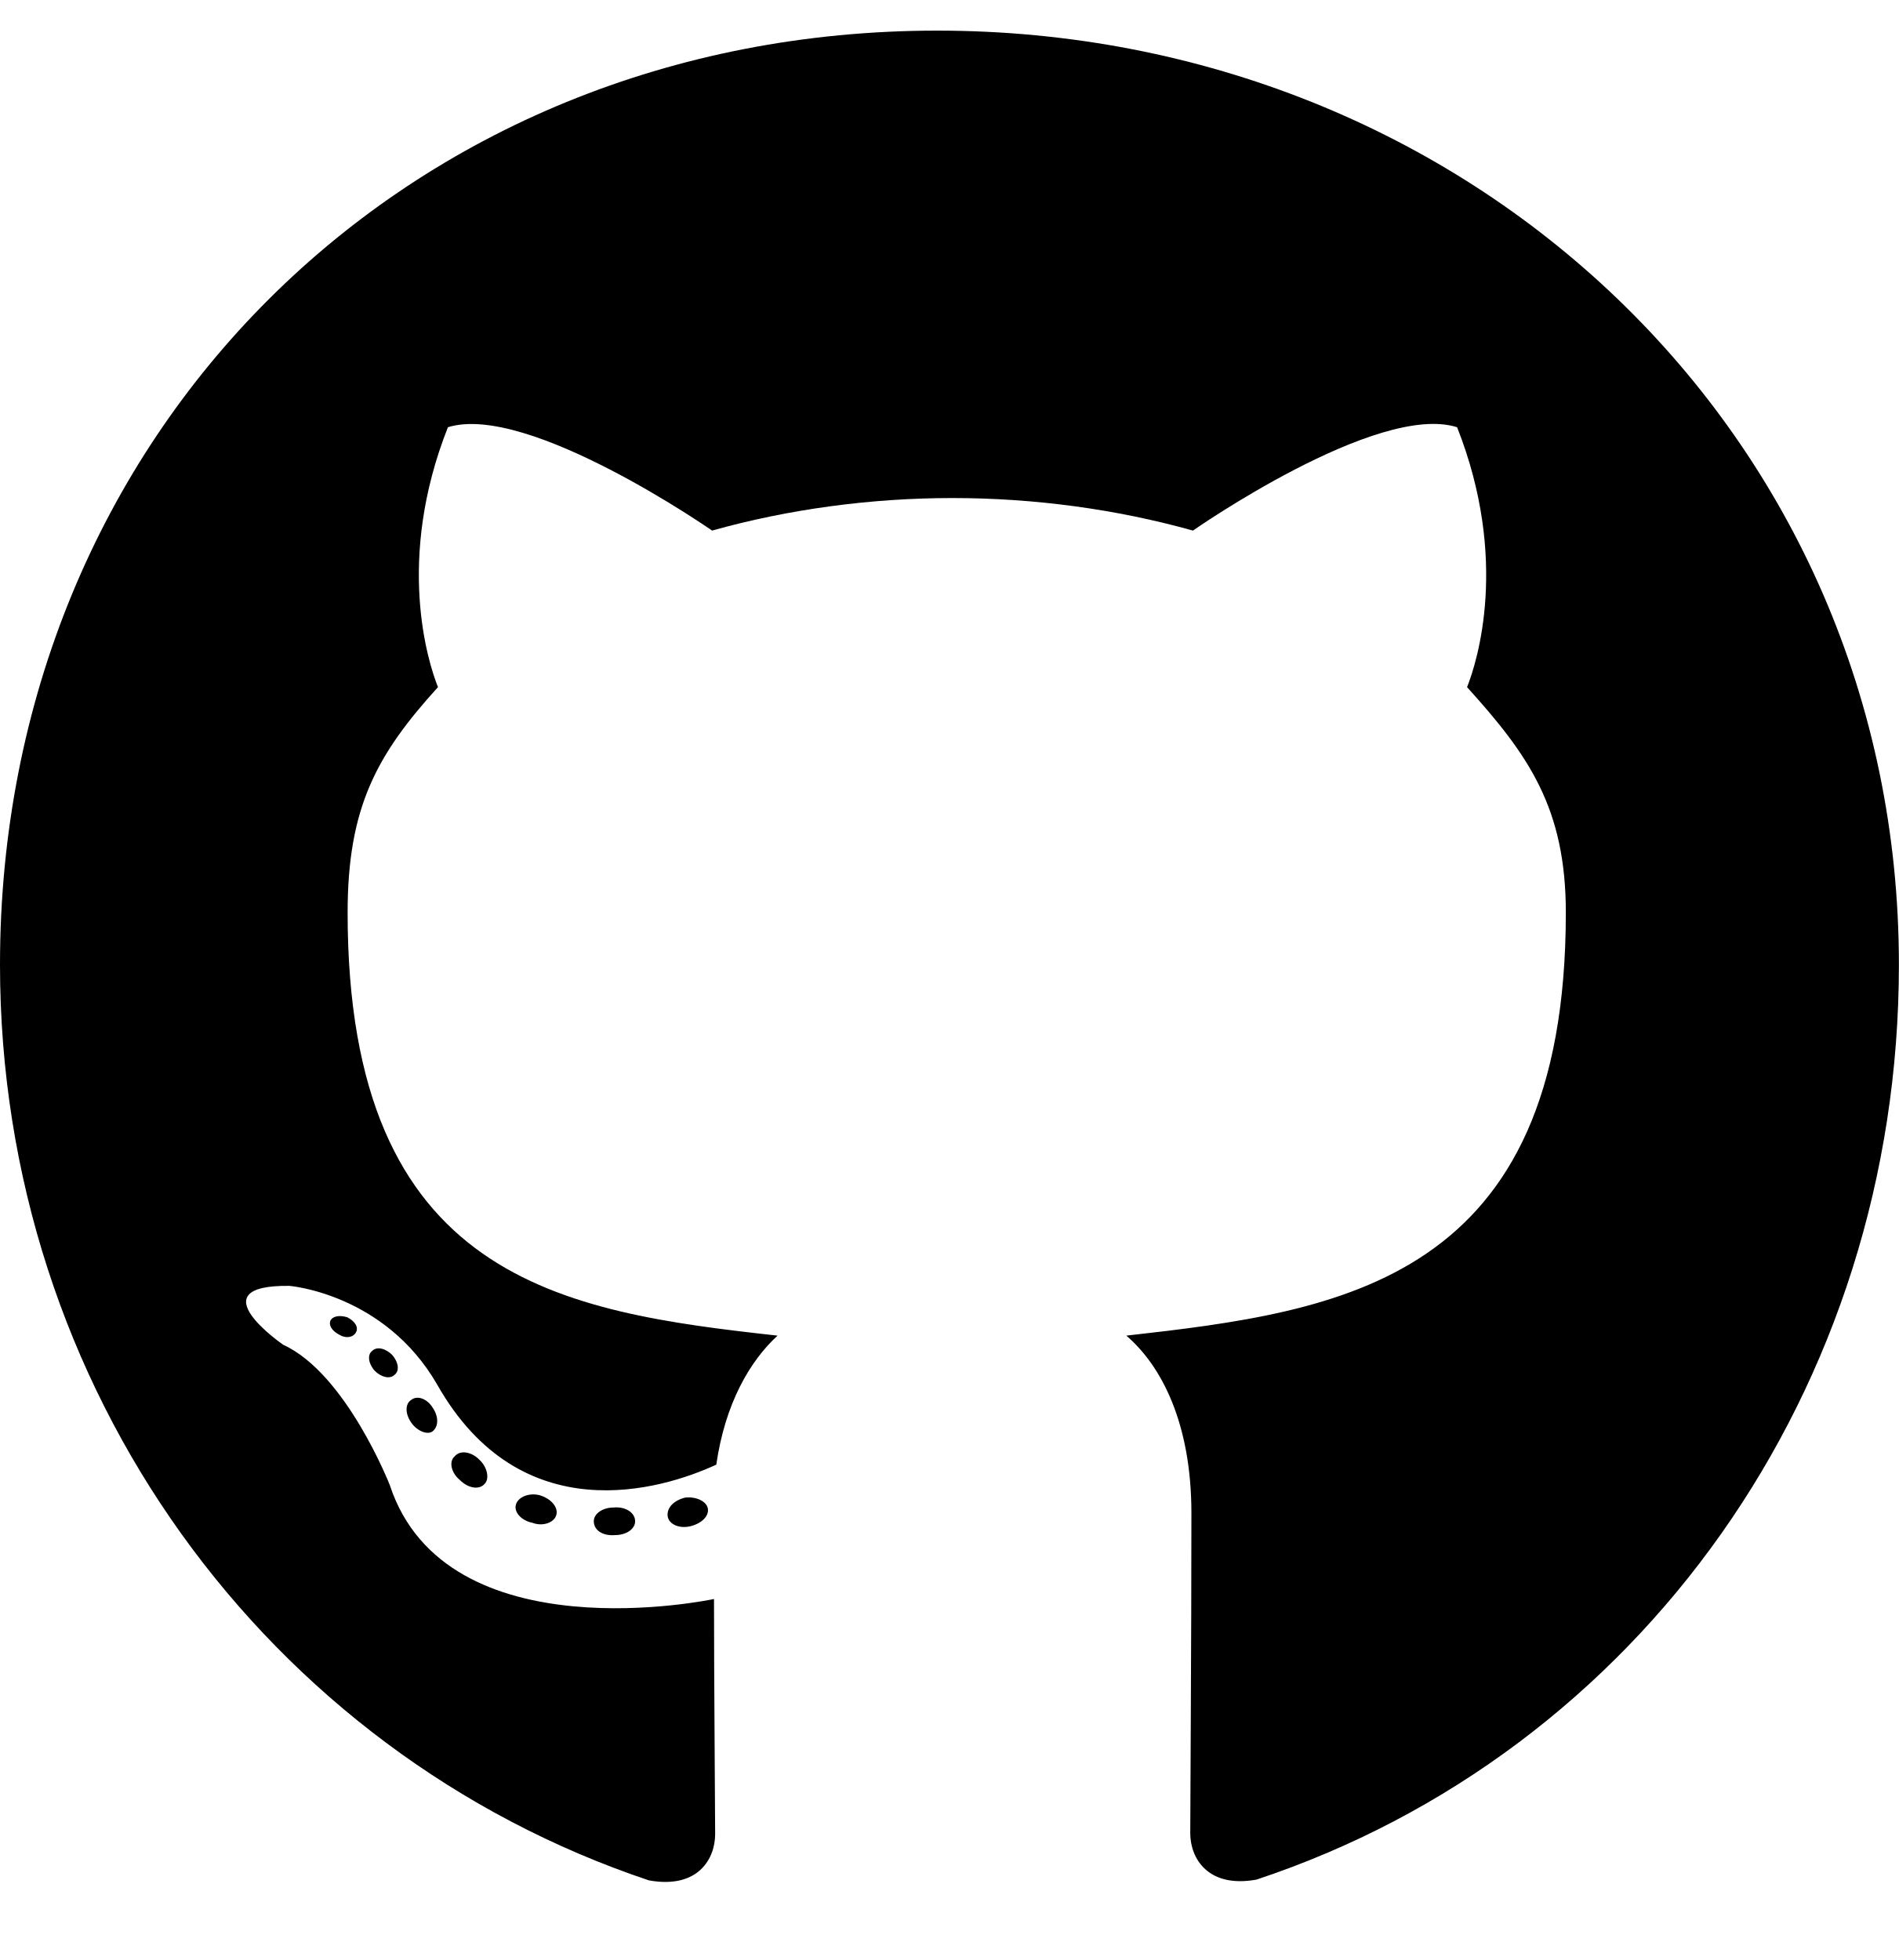
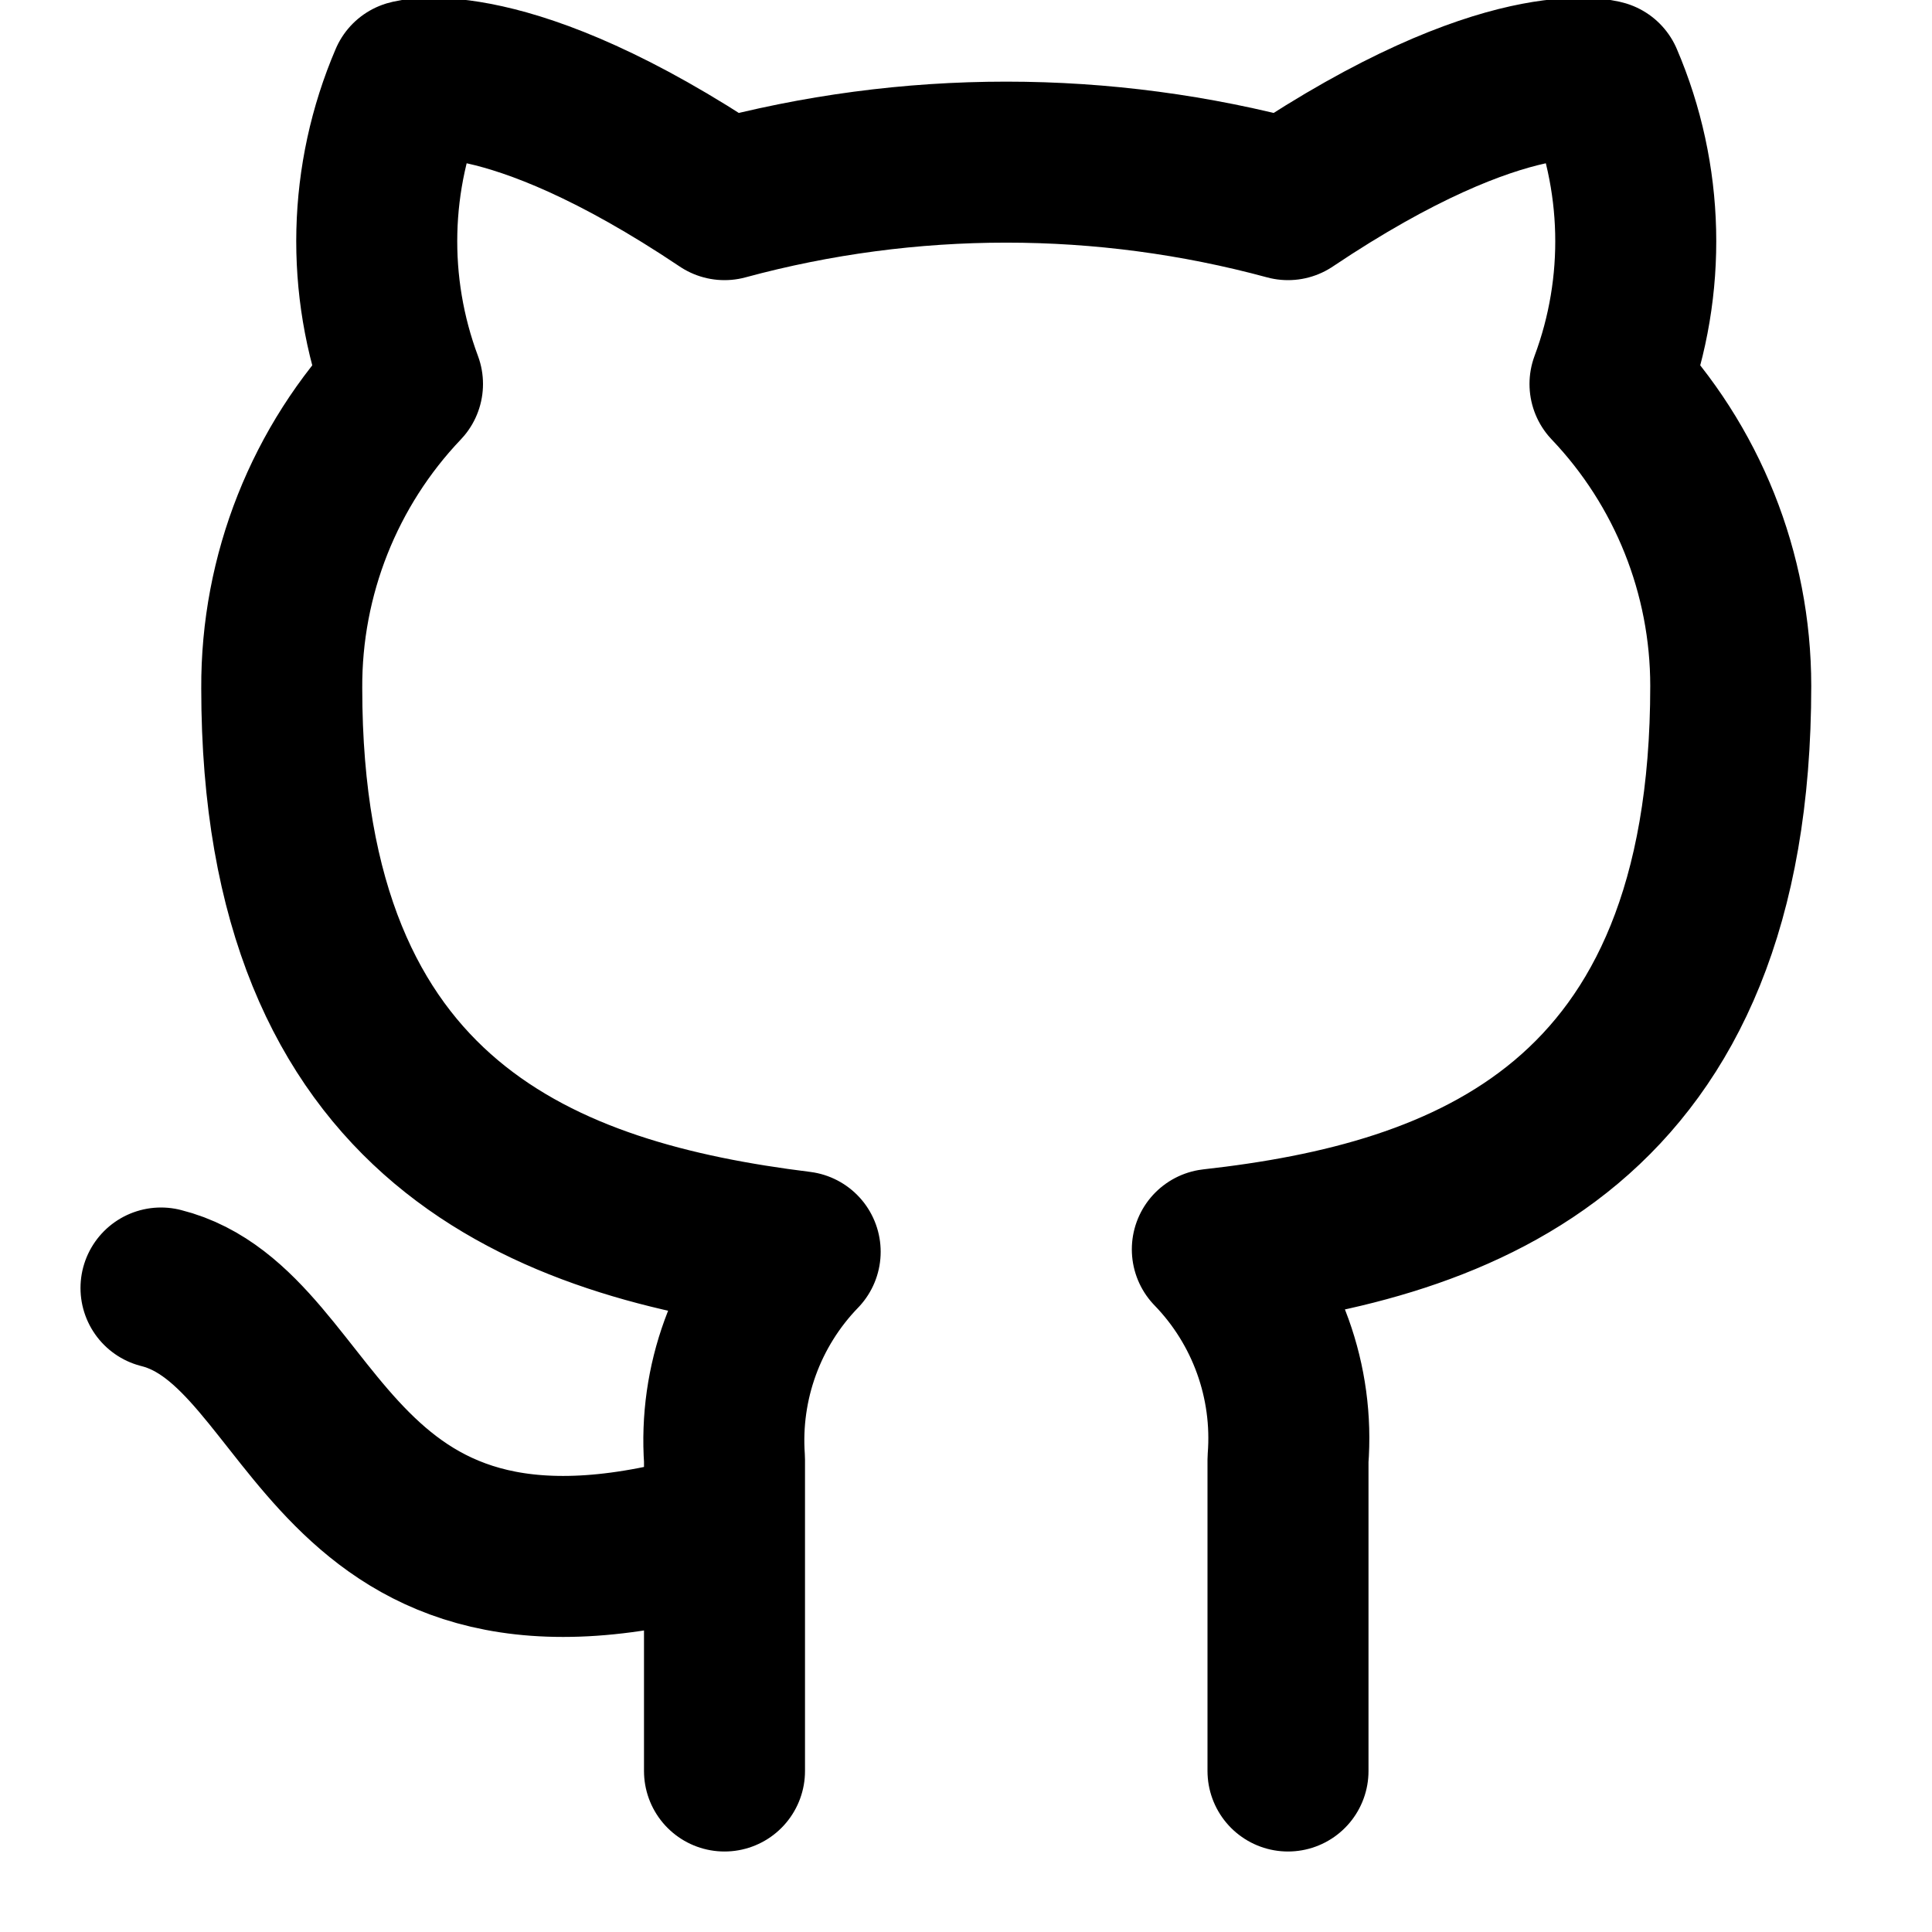
- <svg xmlns="http://www.w3.org/2000/svg" aria-hidden="true" focusable="false" data-prefix="fab" data-icon="github" class="svg-inline--fa fa-github fa-w-16" role="img" viewBox="0 0 496 512">
-   <path fill="currentColor" d="M165.9 397.4c0 2-2.3 3.6-5.2 3.6-3.3.3-5.6-1.3-5.6-3.6 0-2 2.3-3.6 5.2-3.6 3-.3 5.6 1.3 5.6 3.6zm-31.1-4.5c-.7 2 1.3 4.3 4.3 4.9 2.6 1 5.6 0 6.2-2s-1.3-4.3-4.3-5.2c-2.6-.7-5.5.3-6.2 2.3zm44.2-1.7c-2.9.7-4.9 2.6-4.6 4.9.3 2 2.9 3.3 5.9 2.6 2.9-.7 4.9-2.6 4.6-4.6-.3-1.9-3-3.2-5.9-2.9zM244.8 8C106.1 8 0 113.3 0 252c0 110.9 69.8 205.8 169.5 239.2 12.8 2.3 17.3-5.6 17.3-12.1 0-6.2-.3-40.4-.3-61.4 0 0-70 15-84.7-29.8 0 0-11.4-29.1-27.8-36.6 0 0-22.9-15.7 1.6-15.4 0 0 24.9 2 38.6 25.8 21.9 38.6 58.6 27.5 72.9 20.9 2.3-16 8.8-27.1 16-33.7-55.9-6.2-112.3-14.3-112.3-110.5 0-27.5 7.6-41.3 23.6-58.9-2.6-6.5-11.1-33.3 2.6-67.9 20.9-6.5 69 27 69 27 20-5.6 41.5-8.5 62.8-8.5s42.8 2.9 62.8 8.5c0 0 48.1-33.6 69-27 13.7 34.7 5.2 61.4 2.6 67.9 16 17.7 25.8 31.5 25.8 58.9 0 96.5-58.9 104.2-114.8 110.5 9.2 7.9 17 22.9 17 46.4 0 33.7-.3 75.4-.3 83.6 0 6.5 4.6 14.4 17.3 12.1C428.2 457.8 496 362.9 496 252 496 113.3 383.5 8 244.8 8zM97.2 352.9c-1.3 1-1 3.3.7 5.2 1.6 1.6 3.9 2.3 5.2 1 1.3-1 1-3.3-.7-5.2-1.6-1.6-3.9-2.3-5.2-1zm-10.8-8.1c-.7 1.3.3 2.9 2.3 3.9 1.6 1 3.6.7 4.3-.7.7-1.3-.3-2.9-2.3-3.9-2-.6-3.6-.3-4.3.7zm32.4 35.6c-1.6 1.3-1 4.3 1.3 6.2 2.3 2.3 5.2 2.6 6.5 1 1.3-1.3.7-4.3-1.3-6.2-2.2-2.3-5.2-2.6-6.5-1zm-11.4-14.7c-1.6 1-1.6 3.6 0 5.9 1.6 2.3 4.3 3.3 5.6 2.3 1.6-1.3 1.6-3.9 0-6.2-1.4-2.3-4-3.3-5.6-2z" />
+ <svg xmlns="http://www.w3.org/2000/svg" width="24" height="24" viewBox="0 0 24 24" fill="none" stroke="currentColor" stroke-width="2" stroke-linecap="round" stroke-linejoin="round" class="feather feather-github">
+   <path d="M9 19c-5 1.5-5-2.5-7-3m14 6v-3.87a3.37 3.37 0 0 0-.94-2.61c3.14-.35 6.44-1.54 6.44-7A5.44 5.44 0 0 0 20 4.77 5.07 5.07 0 0 0 19.91 1S18.73.65 16 2.48a13.38 13.38 0 0 0-7 0C6.27.65 5.09 1 5.09 1A5.07 5.07 0 0 0 5 4.77a5.44 5.44 0 0 0-1.5 3.78c0 5.42 3.3 6.61 6.44 7A3.37 3.37 0 0 0 9 18.13V22" />
</svg>
